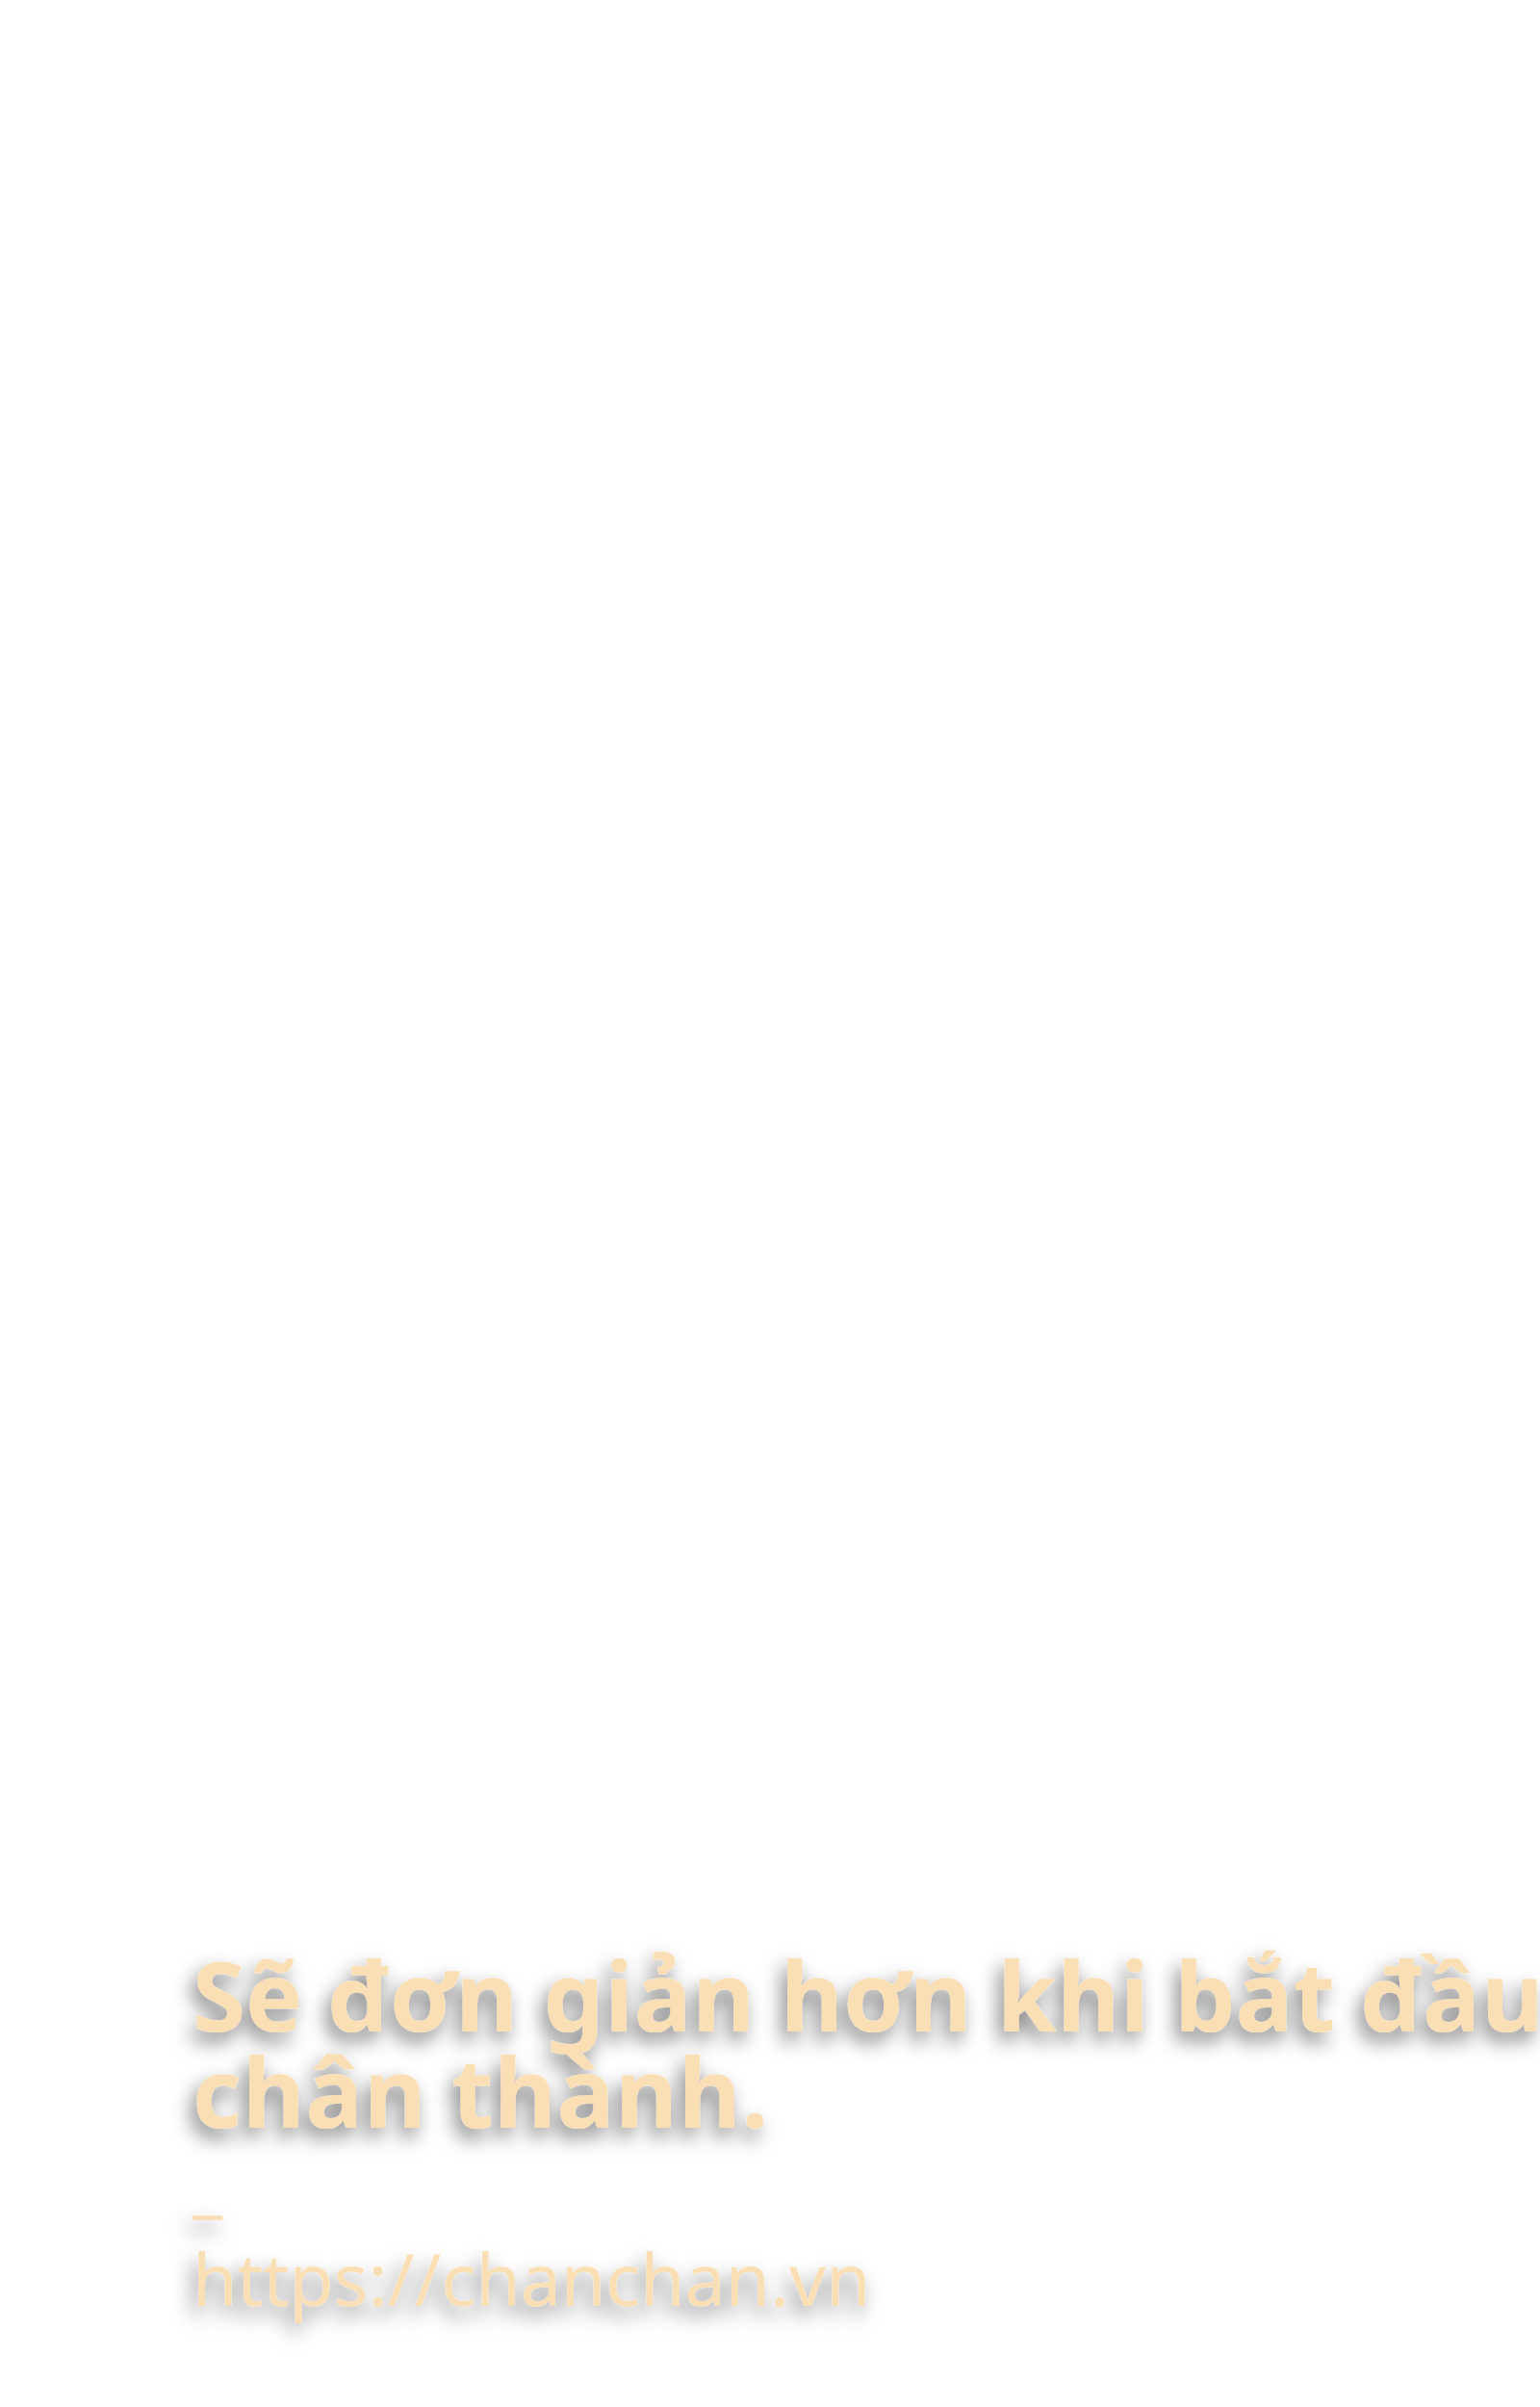
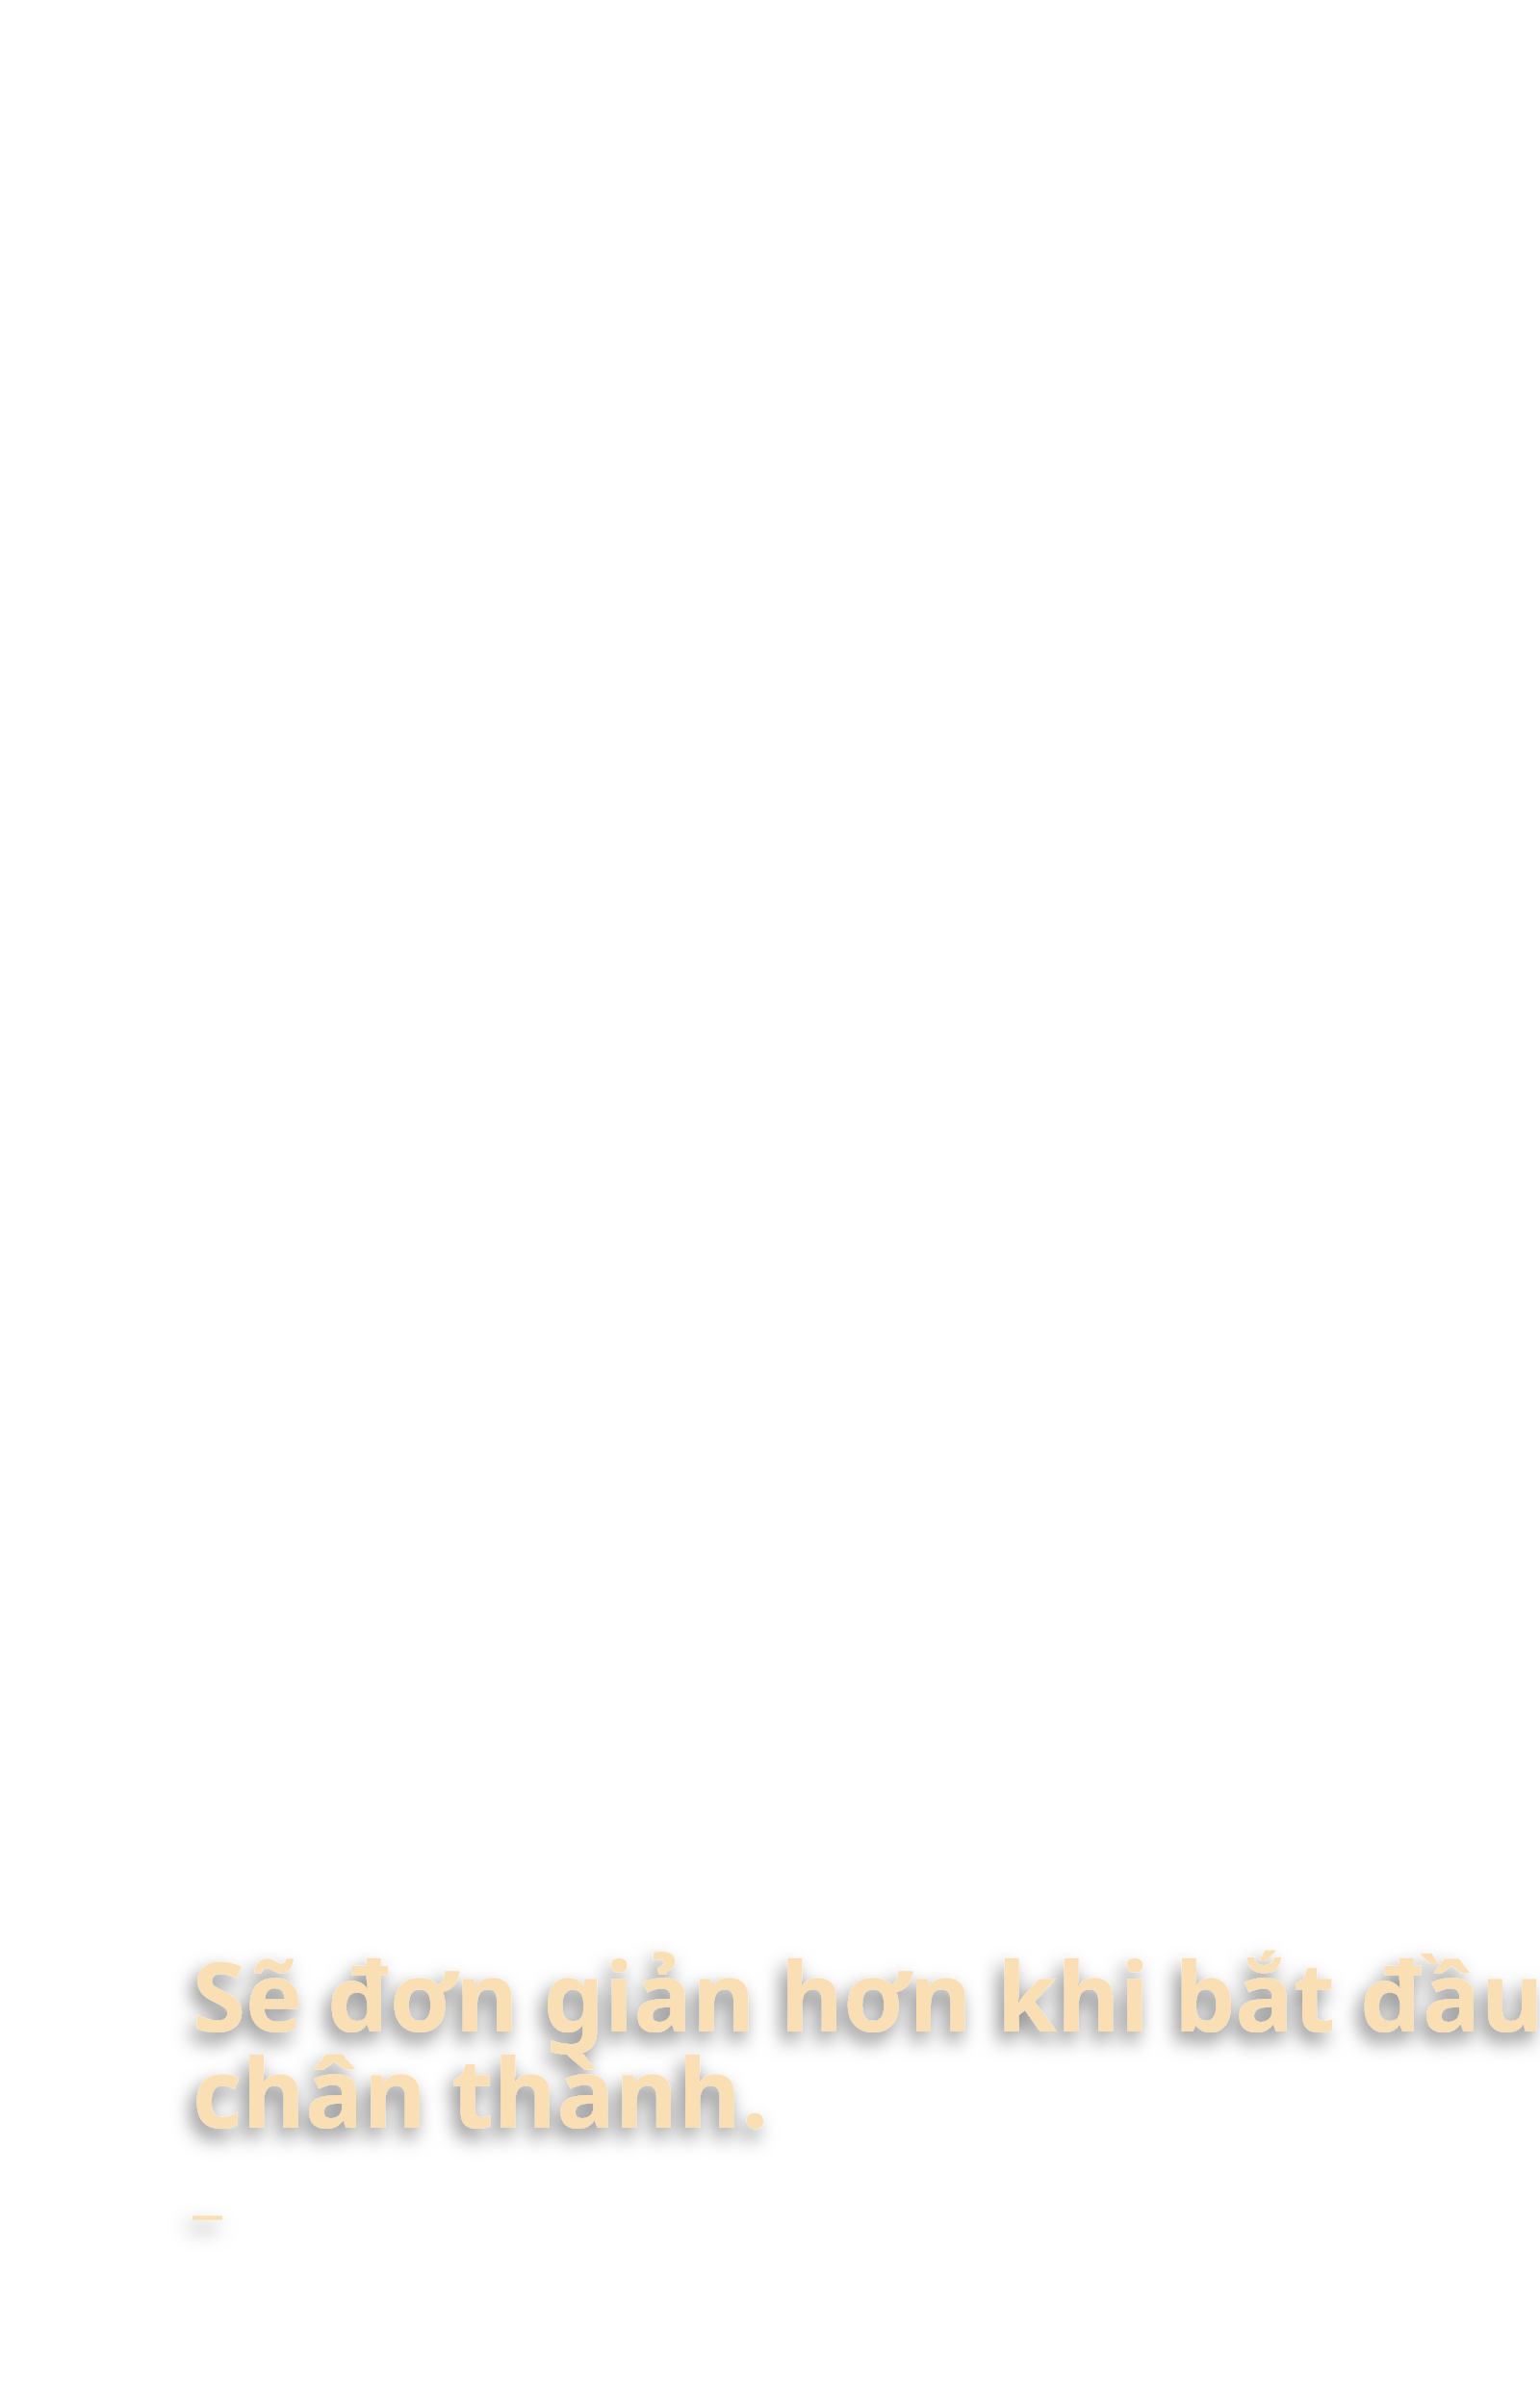
<svg xmlns="http://www.w3.org/2000/svg" width="320px" height="500px" viewBox="0 0 320 500" version="1.1">
  <defs>
-     <filter x="-5.4%" y="-15.8%" width="110.4%" height="132.9%" filterUnits="objectBoundingBox" id="filter-1">
+     <filter x="-5.4%" y="-16.7%" width="110.4%" height="133.3%" filterUnits="objectBoundingBox" id="filter-1">
      <feOffset dx="-1" dy="2" in="SourceAlpha" result="shadowOffsetOuter1" />
      <feGaussianBlur stdDeviation="2" in="shadowOffsetOuter1" result="shadowBlurOuter1" />
      <feColorMatrix values="0 0 0 0 0   0 0 0 0 0   0 0 0 0 0  0 0 0 0.5 0" type="matrix" in="shadowBlurOuter1" result="shadowMatrixOuter1" />
      <feMerge>
        <feMergeNode in="shadowMatrixOuter1" />
        <feMergeNode in="SourceGraphic" />
      </feMerge>
    </filter>
  </defs>
  <g id="3_cover" stroke="none" stroke-width="1" fill="none" fill-rule="evenodd">
-     <g id="Group" filter="url(#filter-1)" transform="translate(40, 407)" fill="#FADFB4">
-       <text id="https://chanchan.vn" font-family="ChalkboardSE-Regular, Chalkboard SE" font-size="15" font-weight="normal">
-         <tspan x="0" y="72">https://chanchan.vn</tspan>
-       </text>
+     <g id="x" filter="url(#filter-1)" transform="translate(40, 407)" fill="#FADFB4">
      <text id="_" font-family="Chalkduster" font-size="14" font-weight="normal" line-spacing="38">
        <tspan x="0" y="52">_</tspan>
      </text>
      <text id="Sẽ-đơn-giản-hơn-khi" font-family="GMVDINPro-CondBlack, GMV DIN Cond" font-size="20" font-style="condensed" font-weight="700" line-spacing="20">
        <tspan x="0" y="15">Sẽ đơn giản hơn khi bắt đầu từ </tspan>
        <tspan x="0" y="35">chân thành.</tspan>
      </text>
    </g>
  </g>
</svg>
